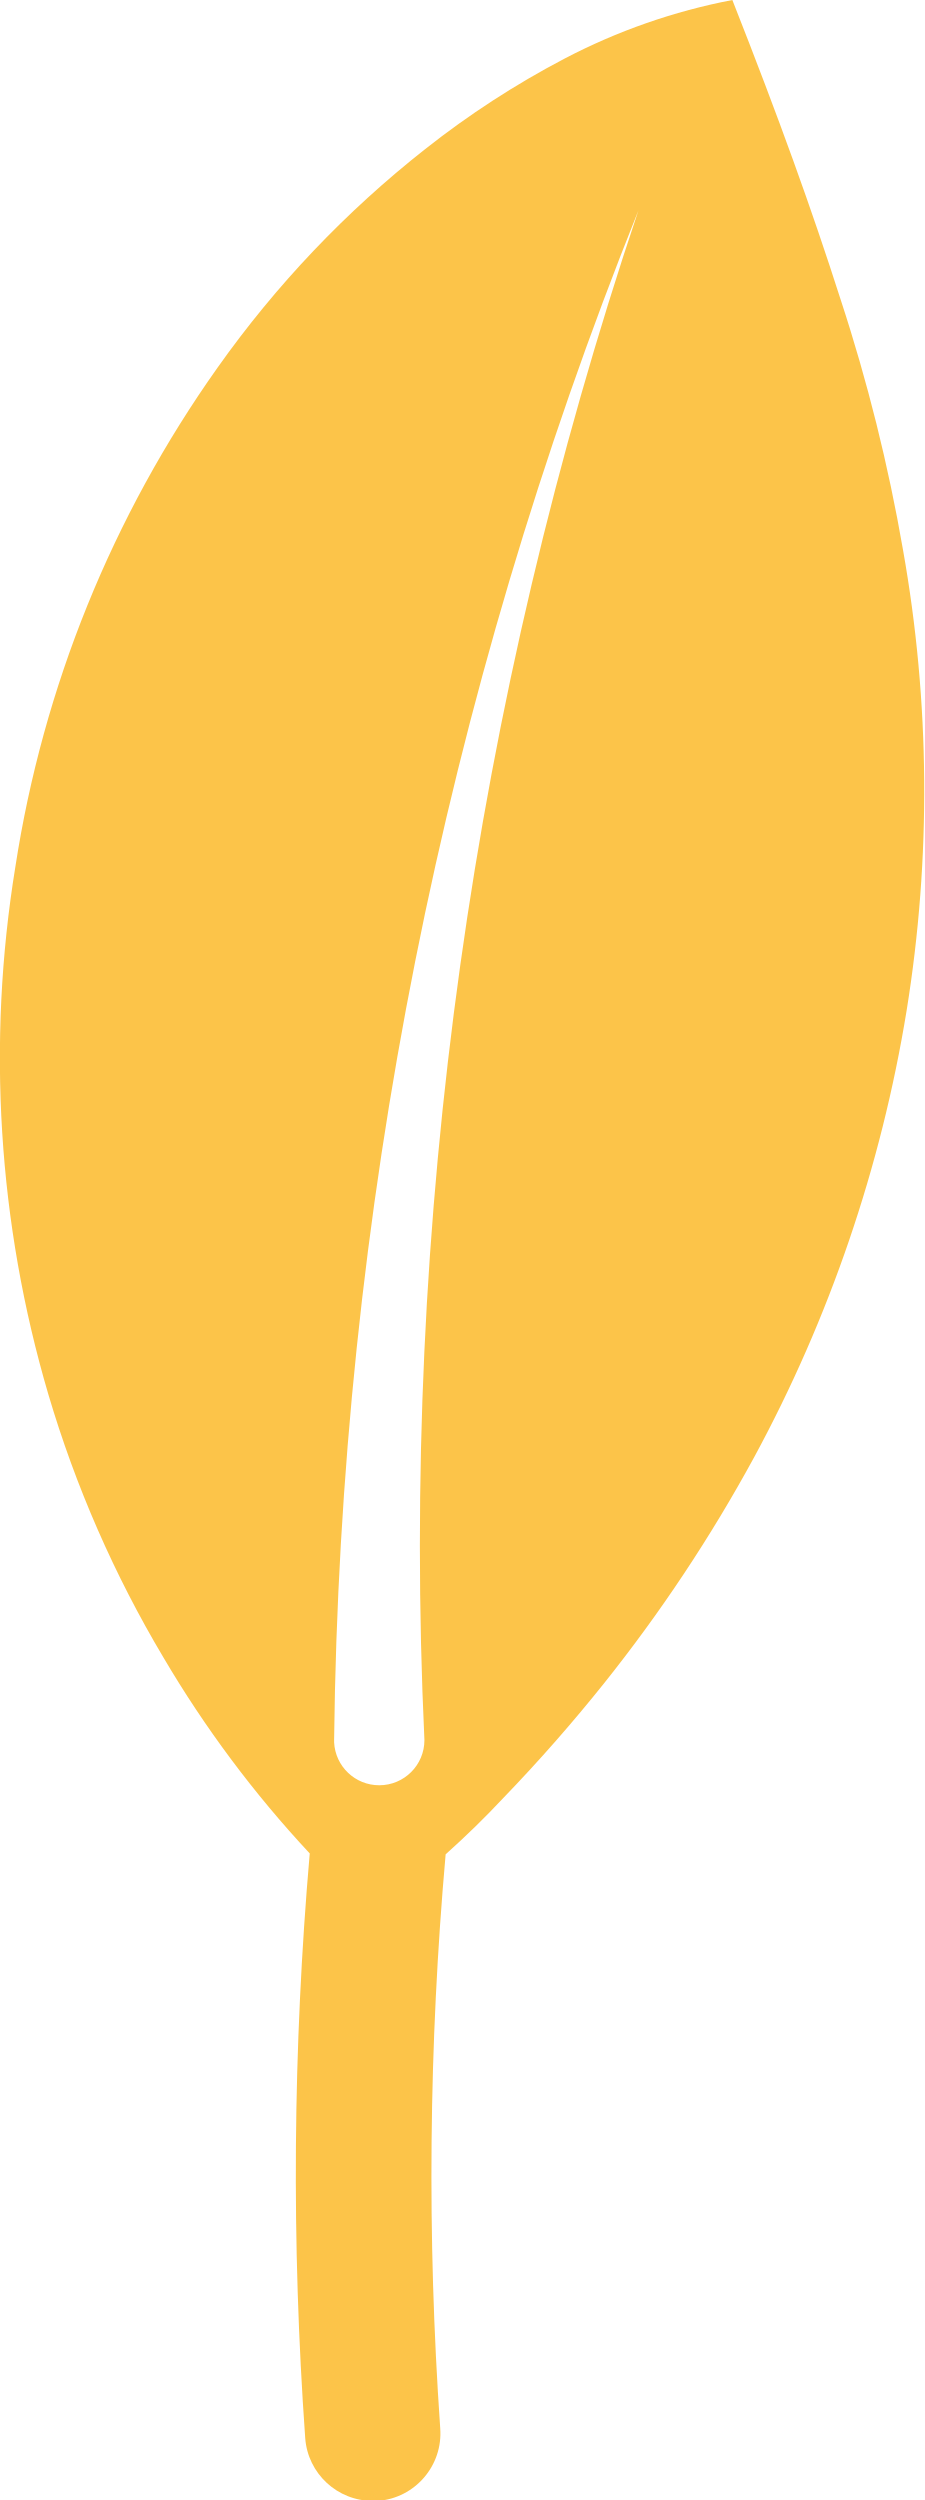
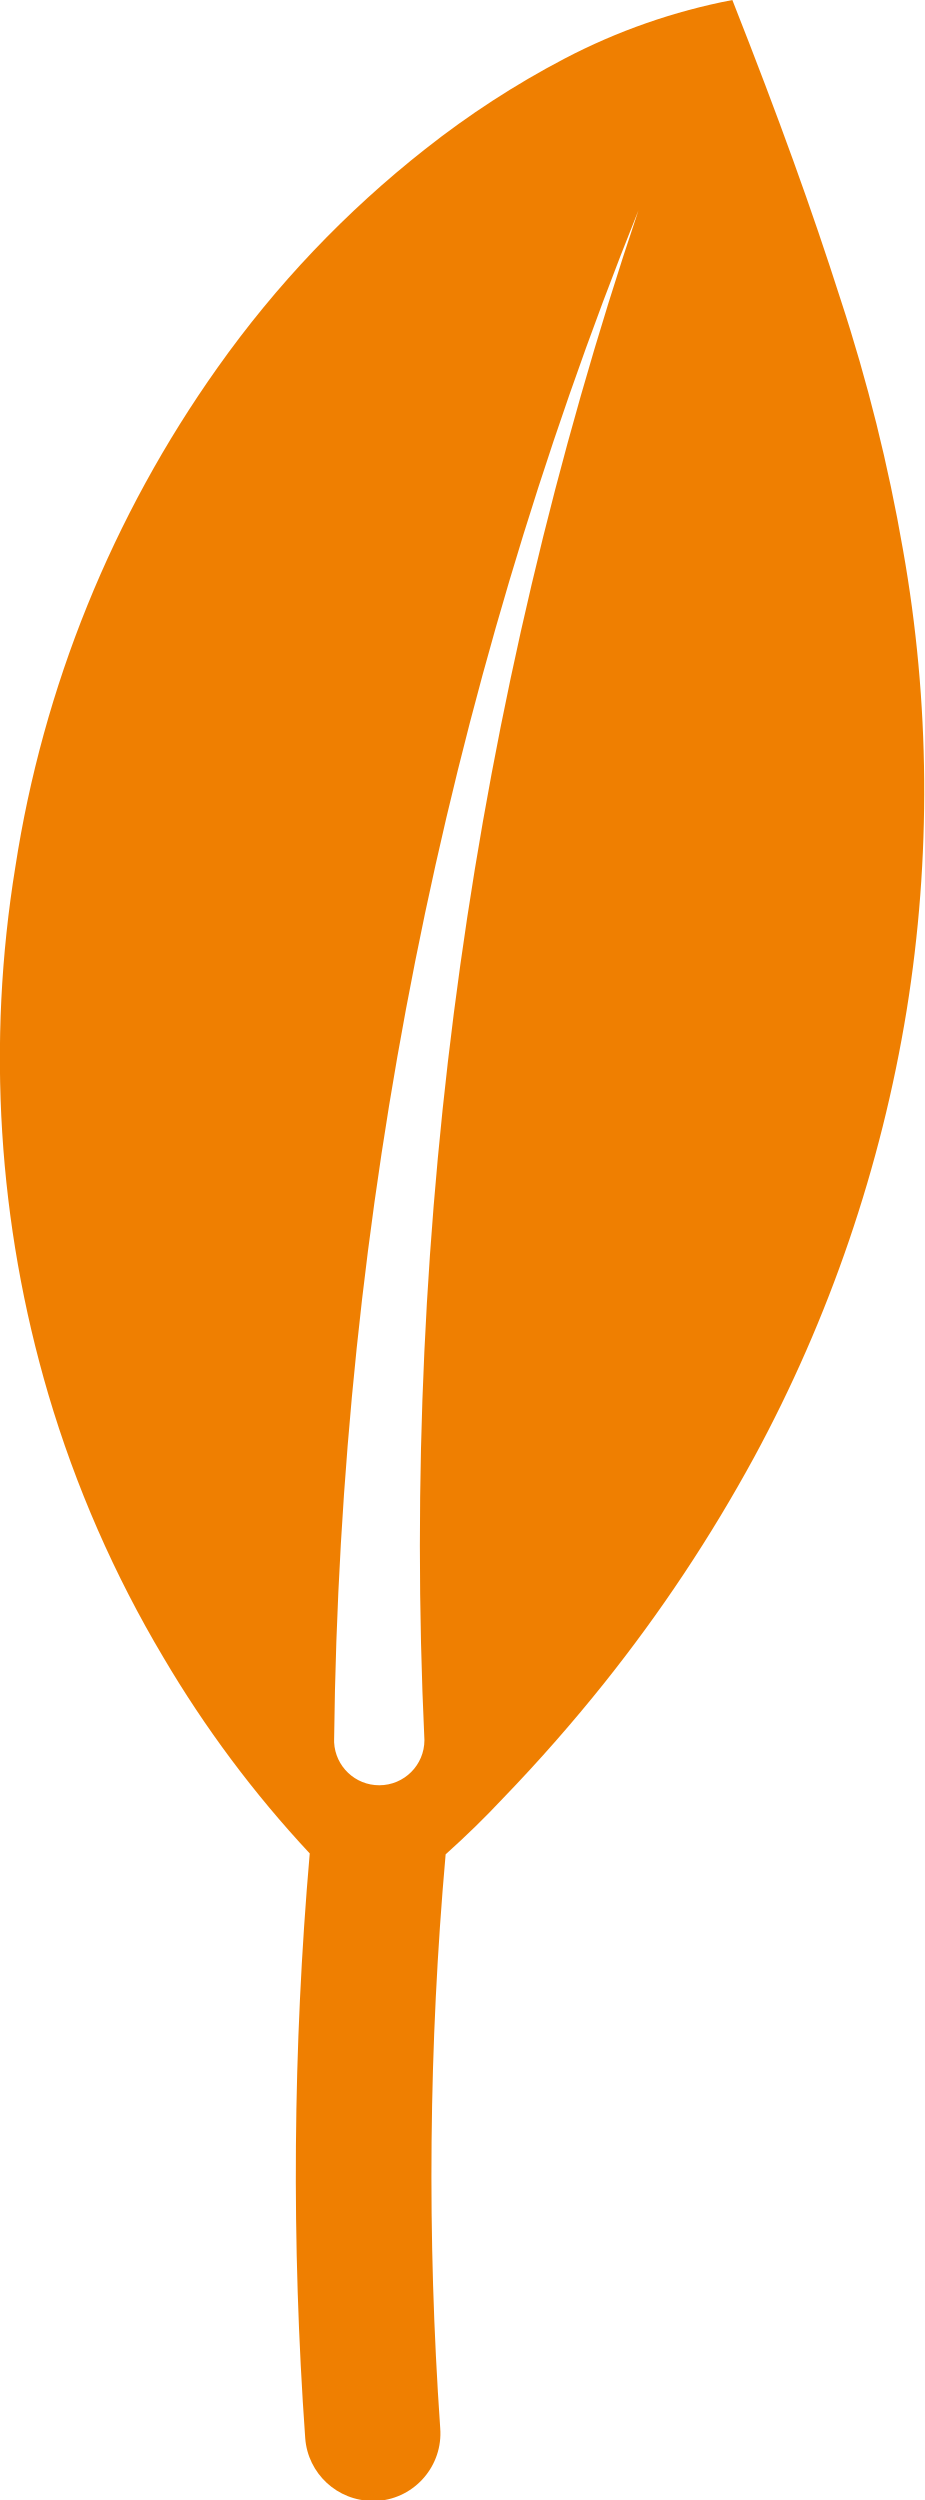
<svg xmlns="http://www.w3.org/2000/svg" viewBox="0 0 20.48 55.37">
  <defs>
-     <style>.cls-1{fill:#fcc449;}</style>
+     <style>.cls-1{fill:#ef7f01;}</style>
  </defs>
  <g id="Layer_2" data-name="Layer 2">
    <g id="gräs">
      <path class="cls-1" d="M20,12.18a39.27,39.27,0,0,0-1.38-5.54c-.64-2-1.36-4-2.4-6.64A13.5,13.5,0,0,0,12.5,1.3a19.78,19.78,0,0,0-3.08,2,23.24,23.24,0,0,0-4.6,4.84A25.93,25.93,0,0,0,.34,19.2a26.37,26.37,0,0,0,.73,11.68,25.54,25.54,0,0,0,2.55,5.83,24.82,24.82,0,0,0,3.24,4.34A82.12,82.12,0,0,0,6.76,54a1.5,1.5,0,0,0,1.5,1.39h.11a1.5,1.5,0,0,0,1.38-1.61,80.54,80.54,0,0,1,.12-12.71q.68-.61,1.26-1.23c.83-.86,1.57-1.71,2.25-2.56a34.34,34.34,0,0,0,3.32-5,31.36,31.36,0,0,0,3.38-9.9A30.54,30.54,0,0,0,20,12.18ZM9.4,38.54a1,1,0,0,1-1,1,1,1,0,0,1-1-.95v-.06A93.79,93.79,0,0,1,14.14,4.66,92.71,92.71,0,0,0,9.4,38.54Z" />
    </g>
  </g>
</svg>
